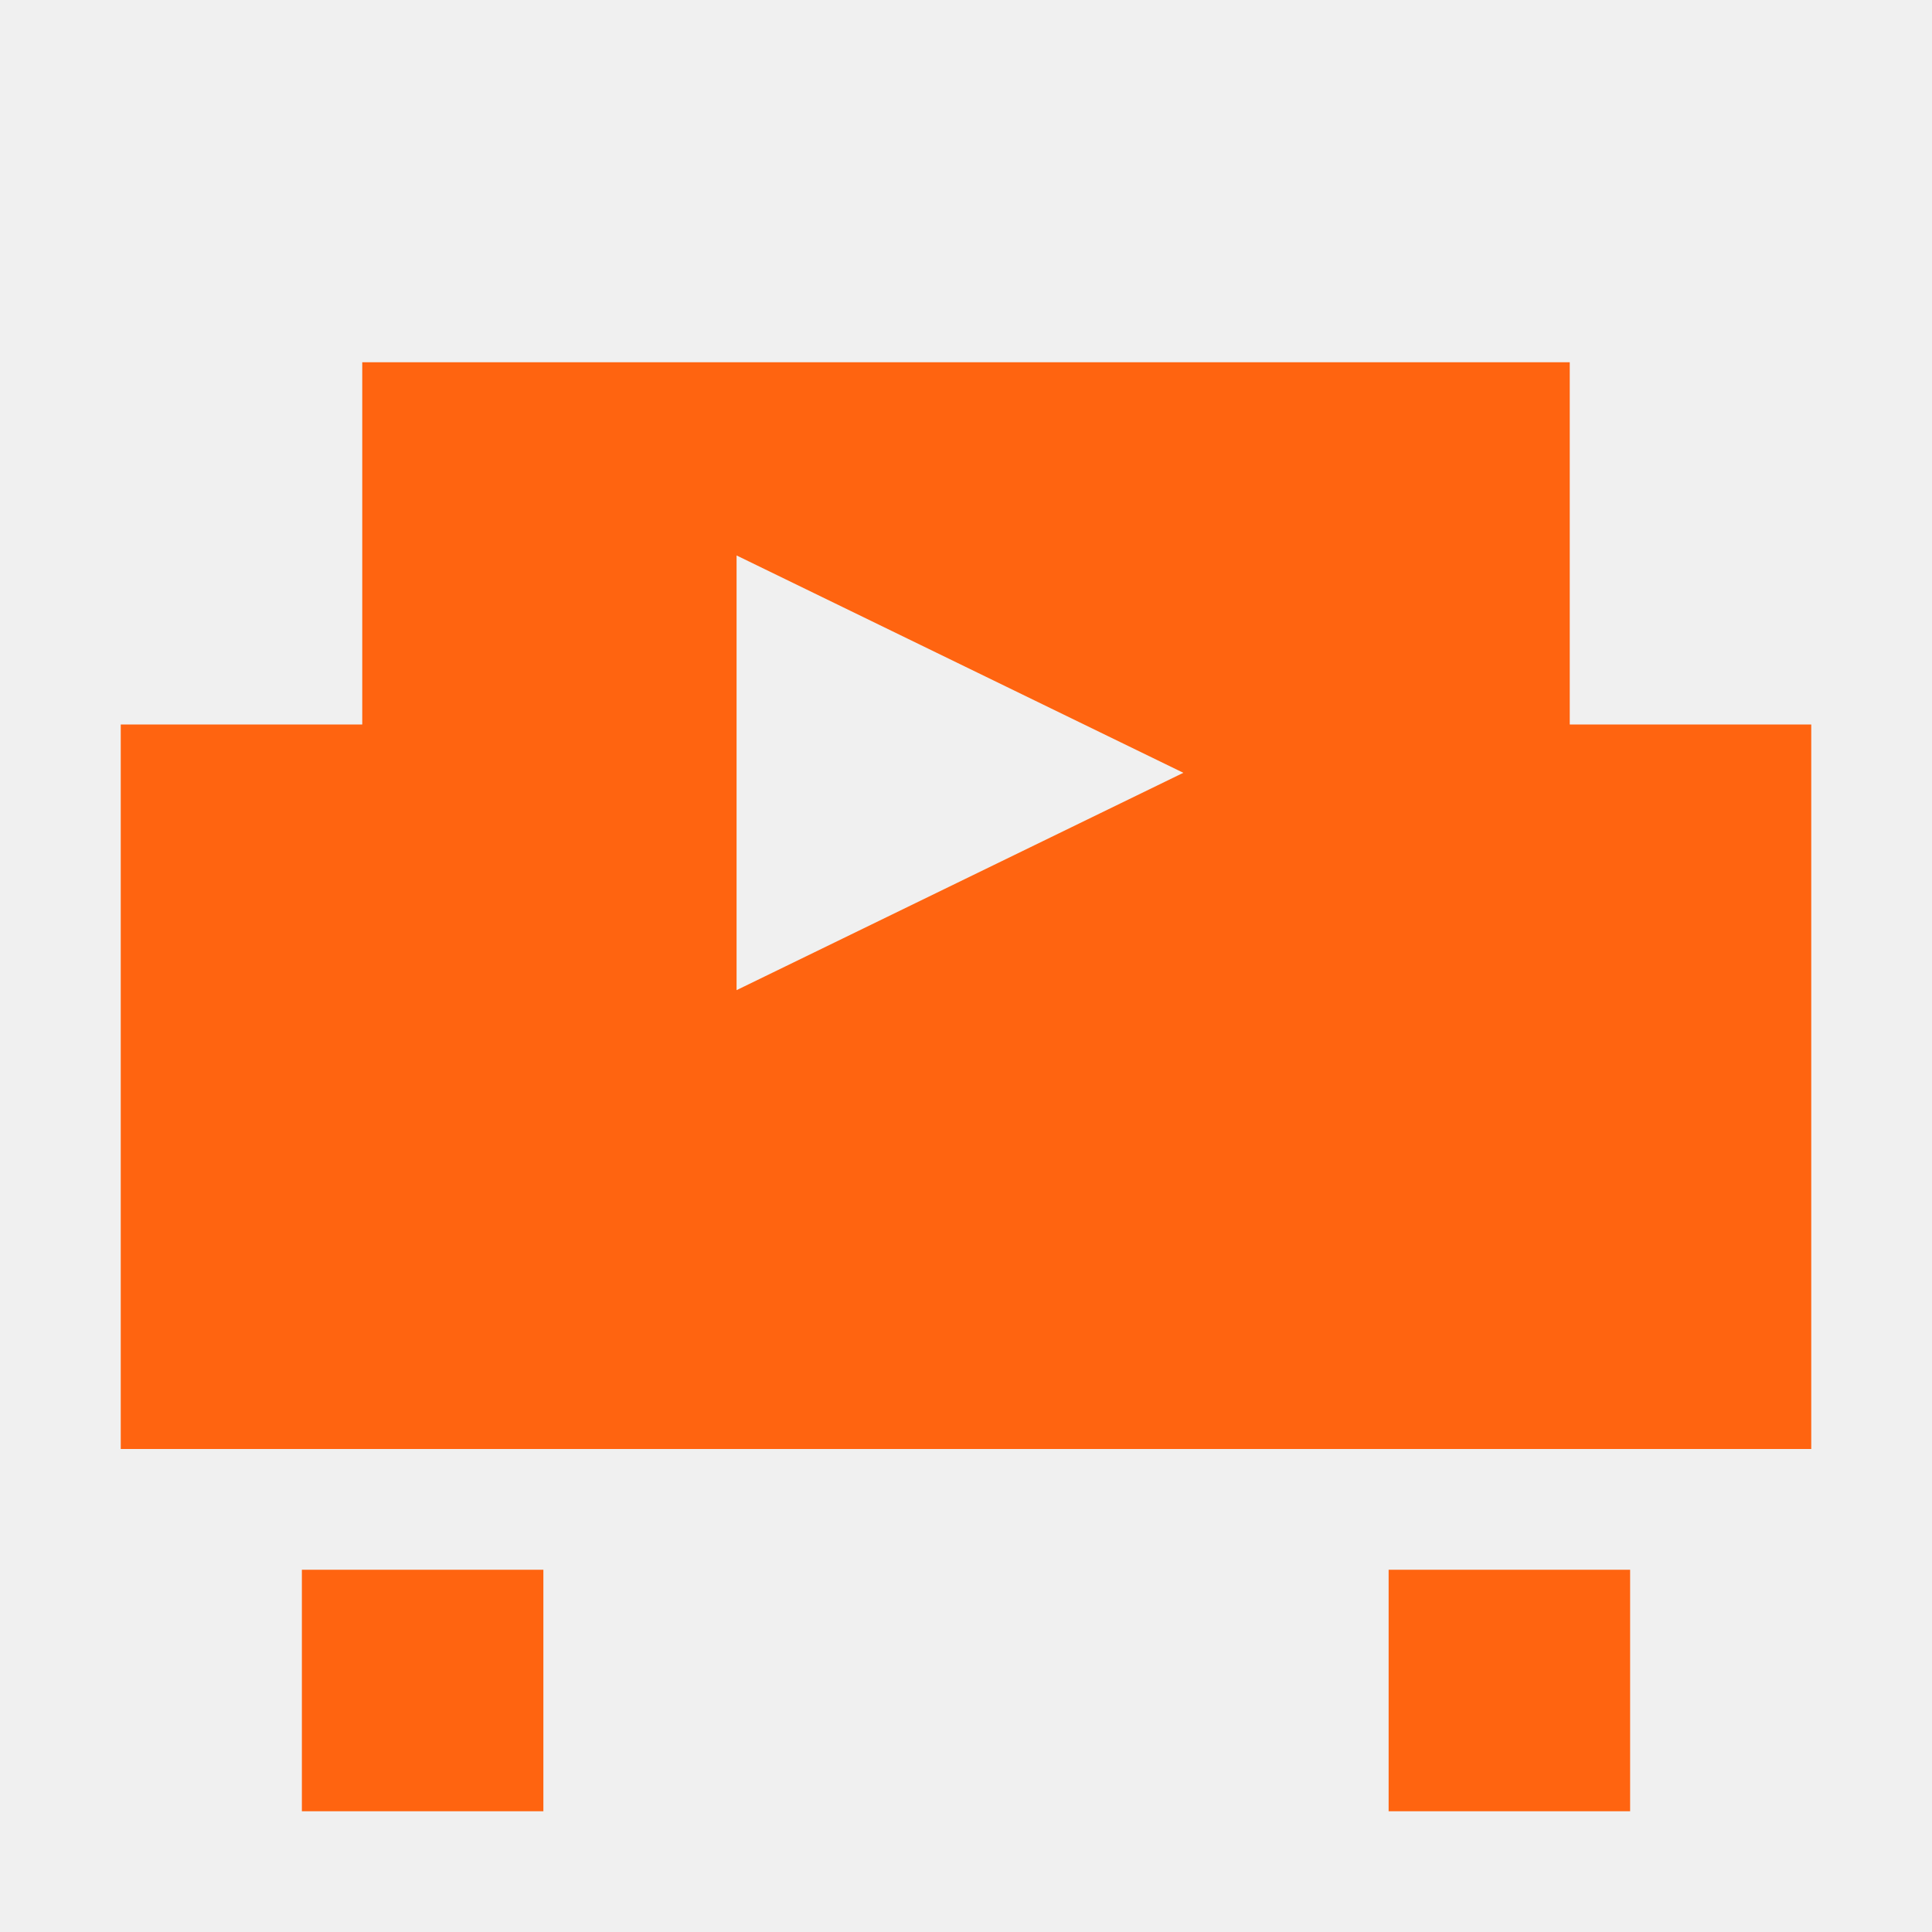
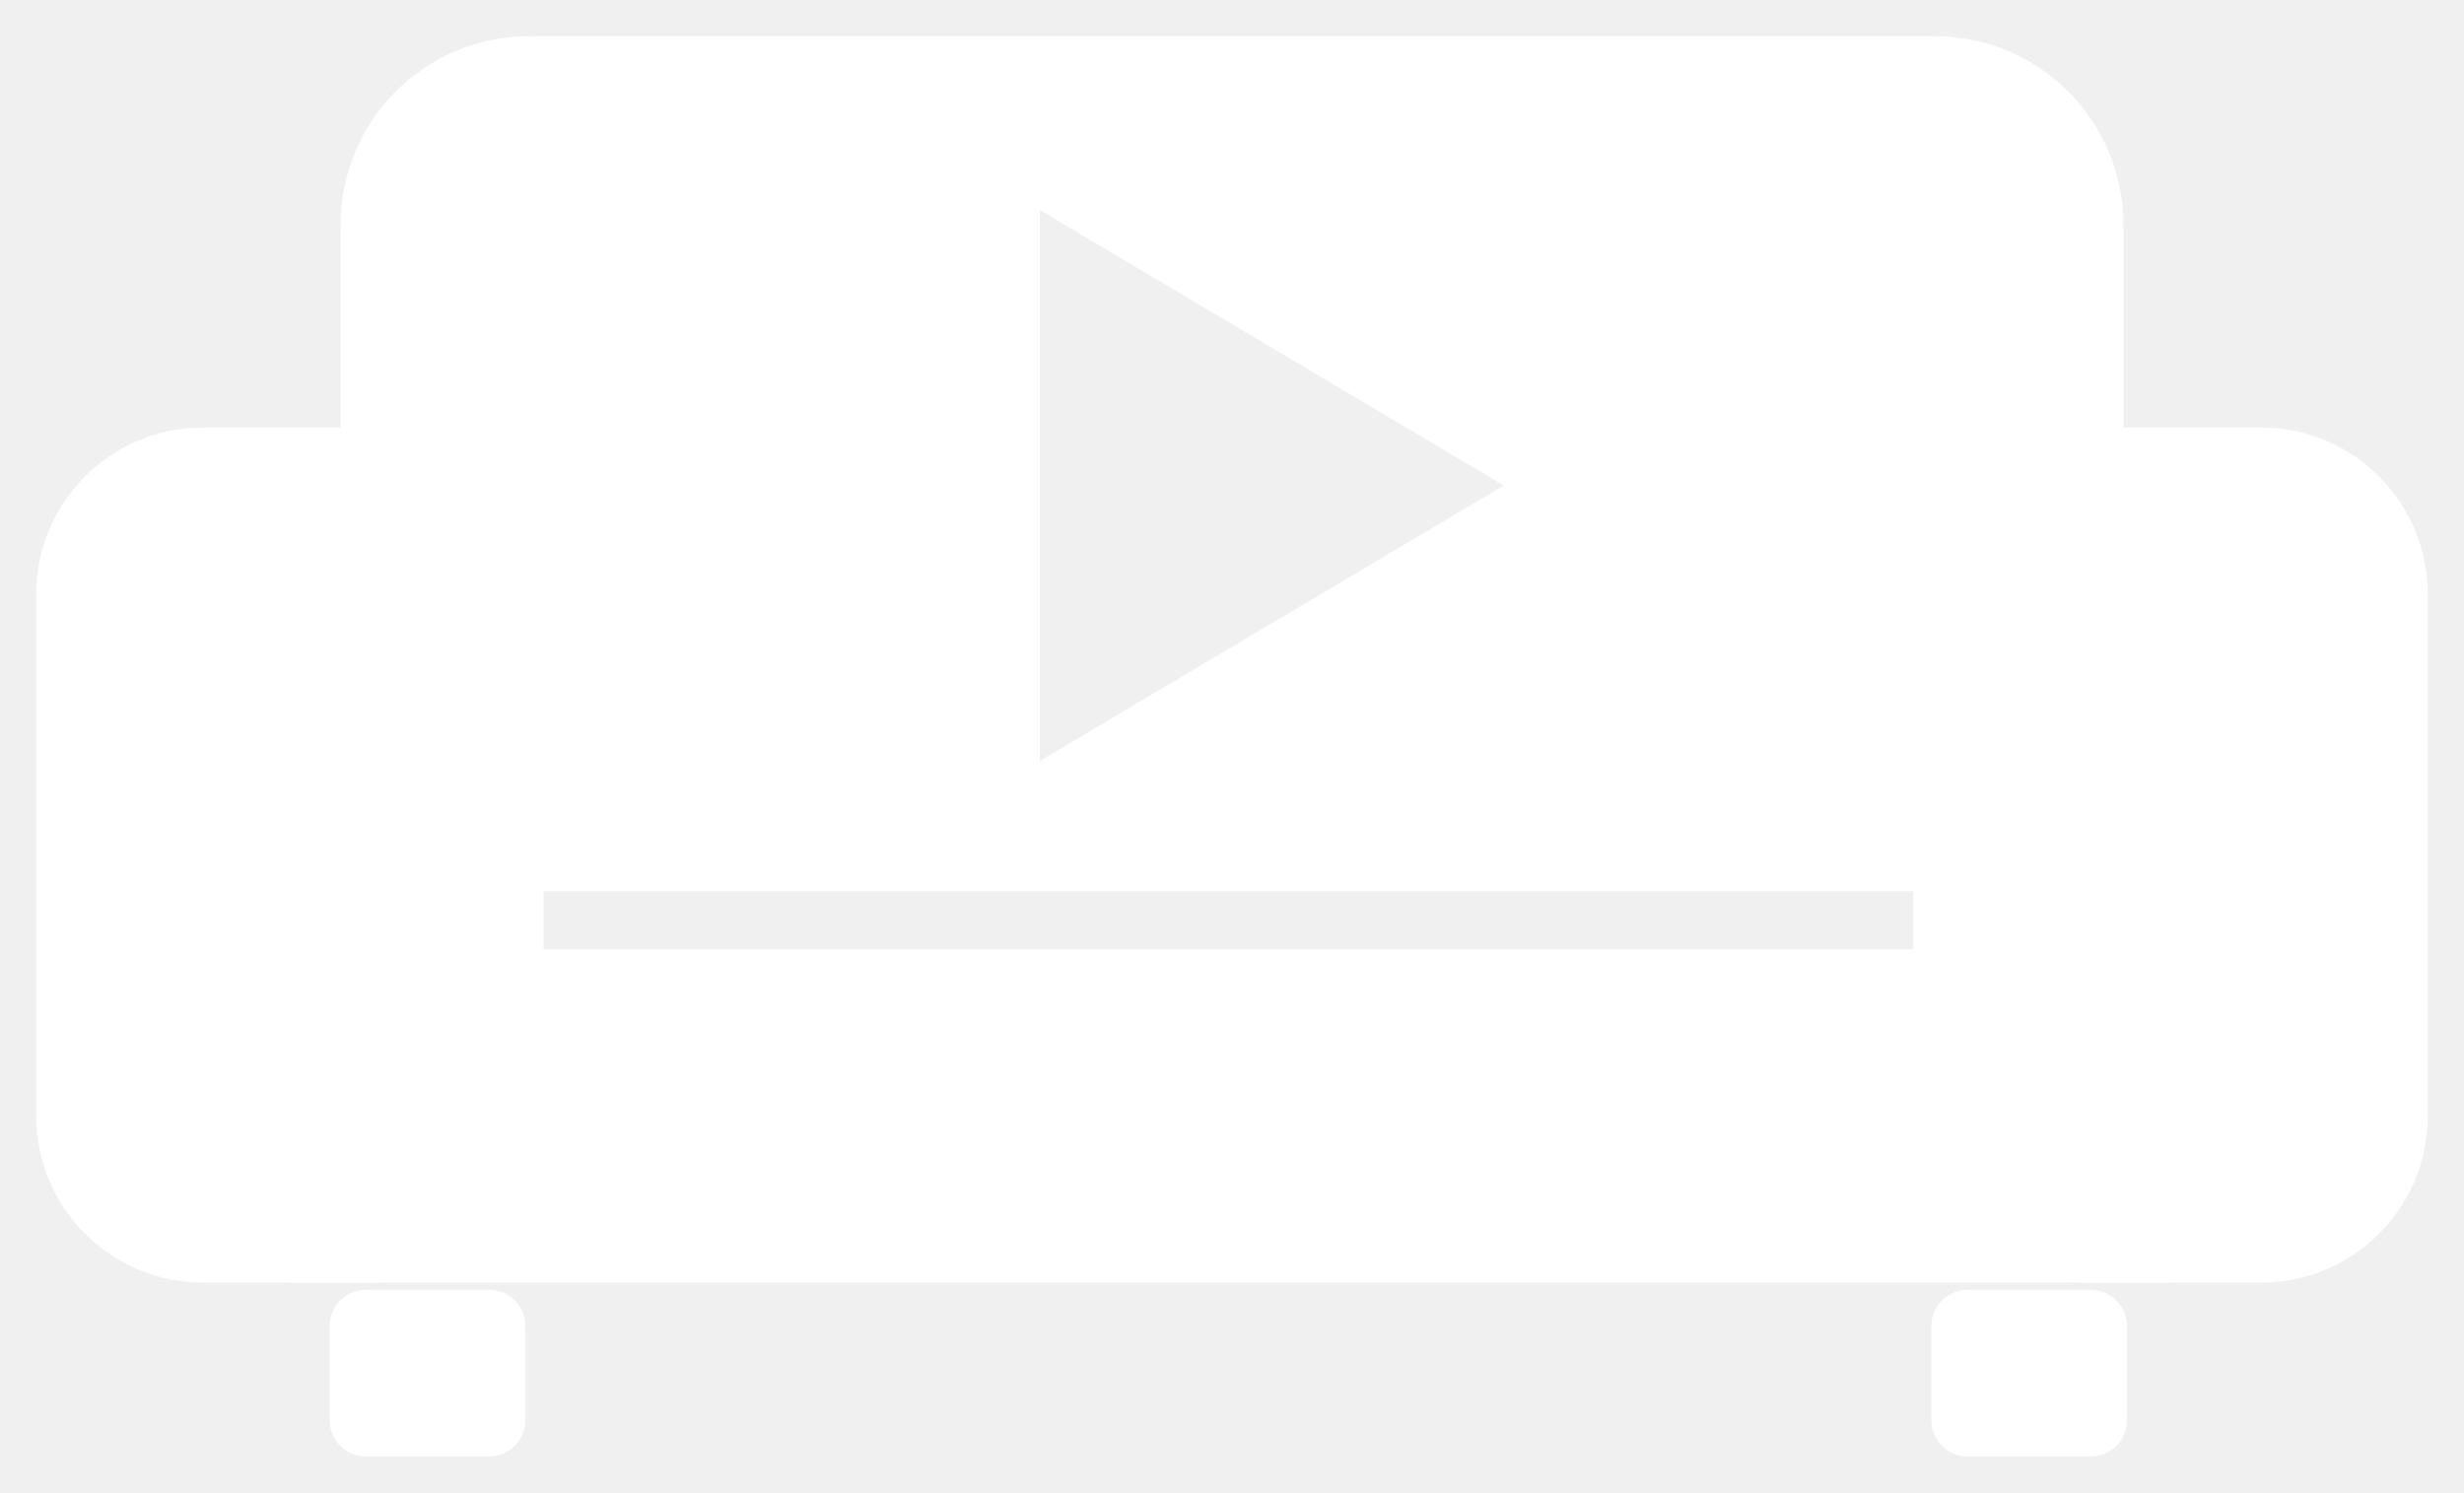
- <svg xmlns="http://www.w3.org/2000/svg" viewBox="0 0 32 32" role="img" aria-label="Couchside">
+ <svg xmlns="http://www.w3.org/2000/svg" viewBox="365 390 680 412" role="img" aria-label="Couchside">
  <defs>
-     <mask id="play">
-       <rect width="32" height="32" fill="white" />
-       <path fill="black" d="M12.2 9.2 L19.6 12.8 L12.2 16.4 Z" />
+     <mask id="couch">
+       <rect x="459" y="400" width="492" height="236" rx="52" fill="#fff" />
+       <rect x="375" y="508" width="140" height="236" rx="46" fill="#fff" />
+       <rect x="893" y="508" width="142" height="236" rx="46" fill="#fff" />
+       <rect x="415" y="652" width="578" height="92" rx="30" fill="#fff" />
+       <rect x="456" y="746" width="54" height="46" rx="10" fill="#fff" />
+       <rect x="898" y="746" width="54" height="46" rx="10" fill="#fff" />
+       <path fill="#000" d="M652 448 L780 524 L652 600 Z" />
    </mask>
  </defs>
-   <g fill="#ff6410" mask="url(#play)">
-     <path d="M6 6h20v10H6z" />
-     <path d="M2 12h6v12H2z" />
-     <path d="M24 12h6v12h-6z" />
-     <path d="M4 16h24v8H4z" />
-     <path d="M5 26h4v4H5z" />
-     <path d="M23 26h4v4h-4z" />
-   </g>
+   <rect x="365" y="390" width="680" height="412" fill="#fff" mask="url(#couch)" />
</svg>
